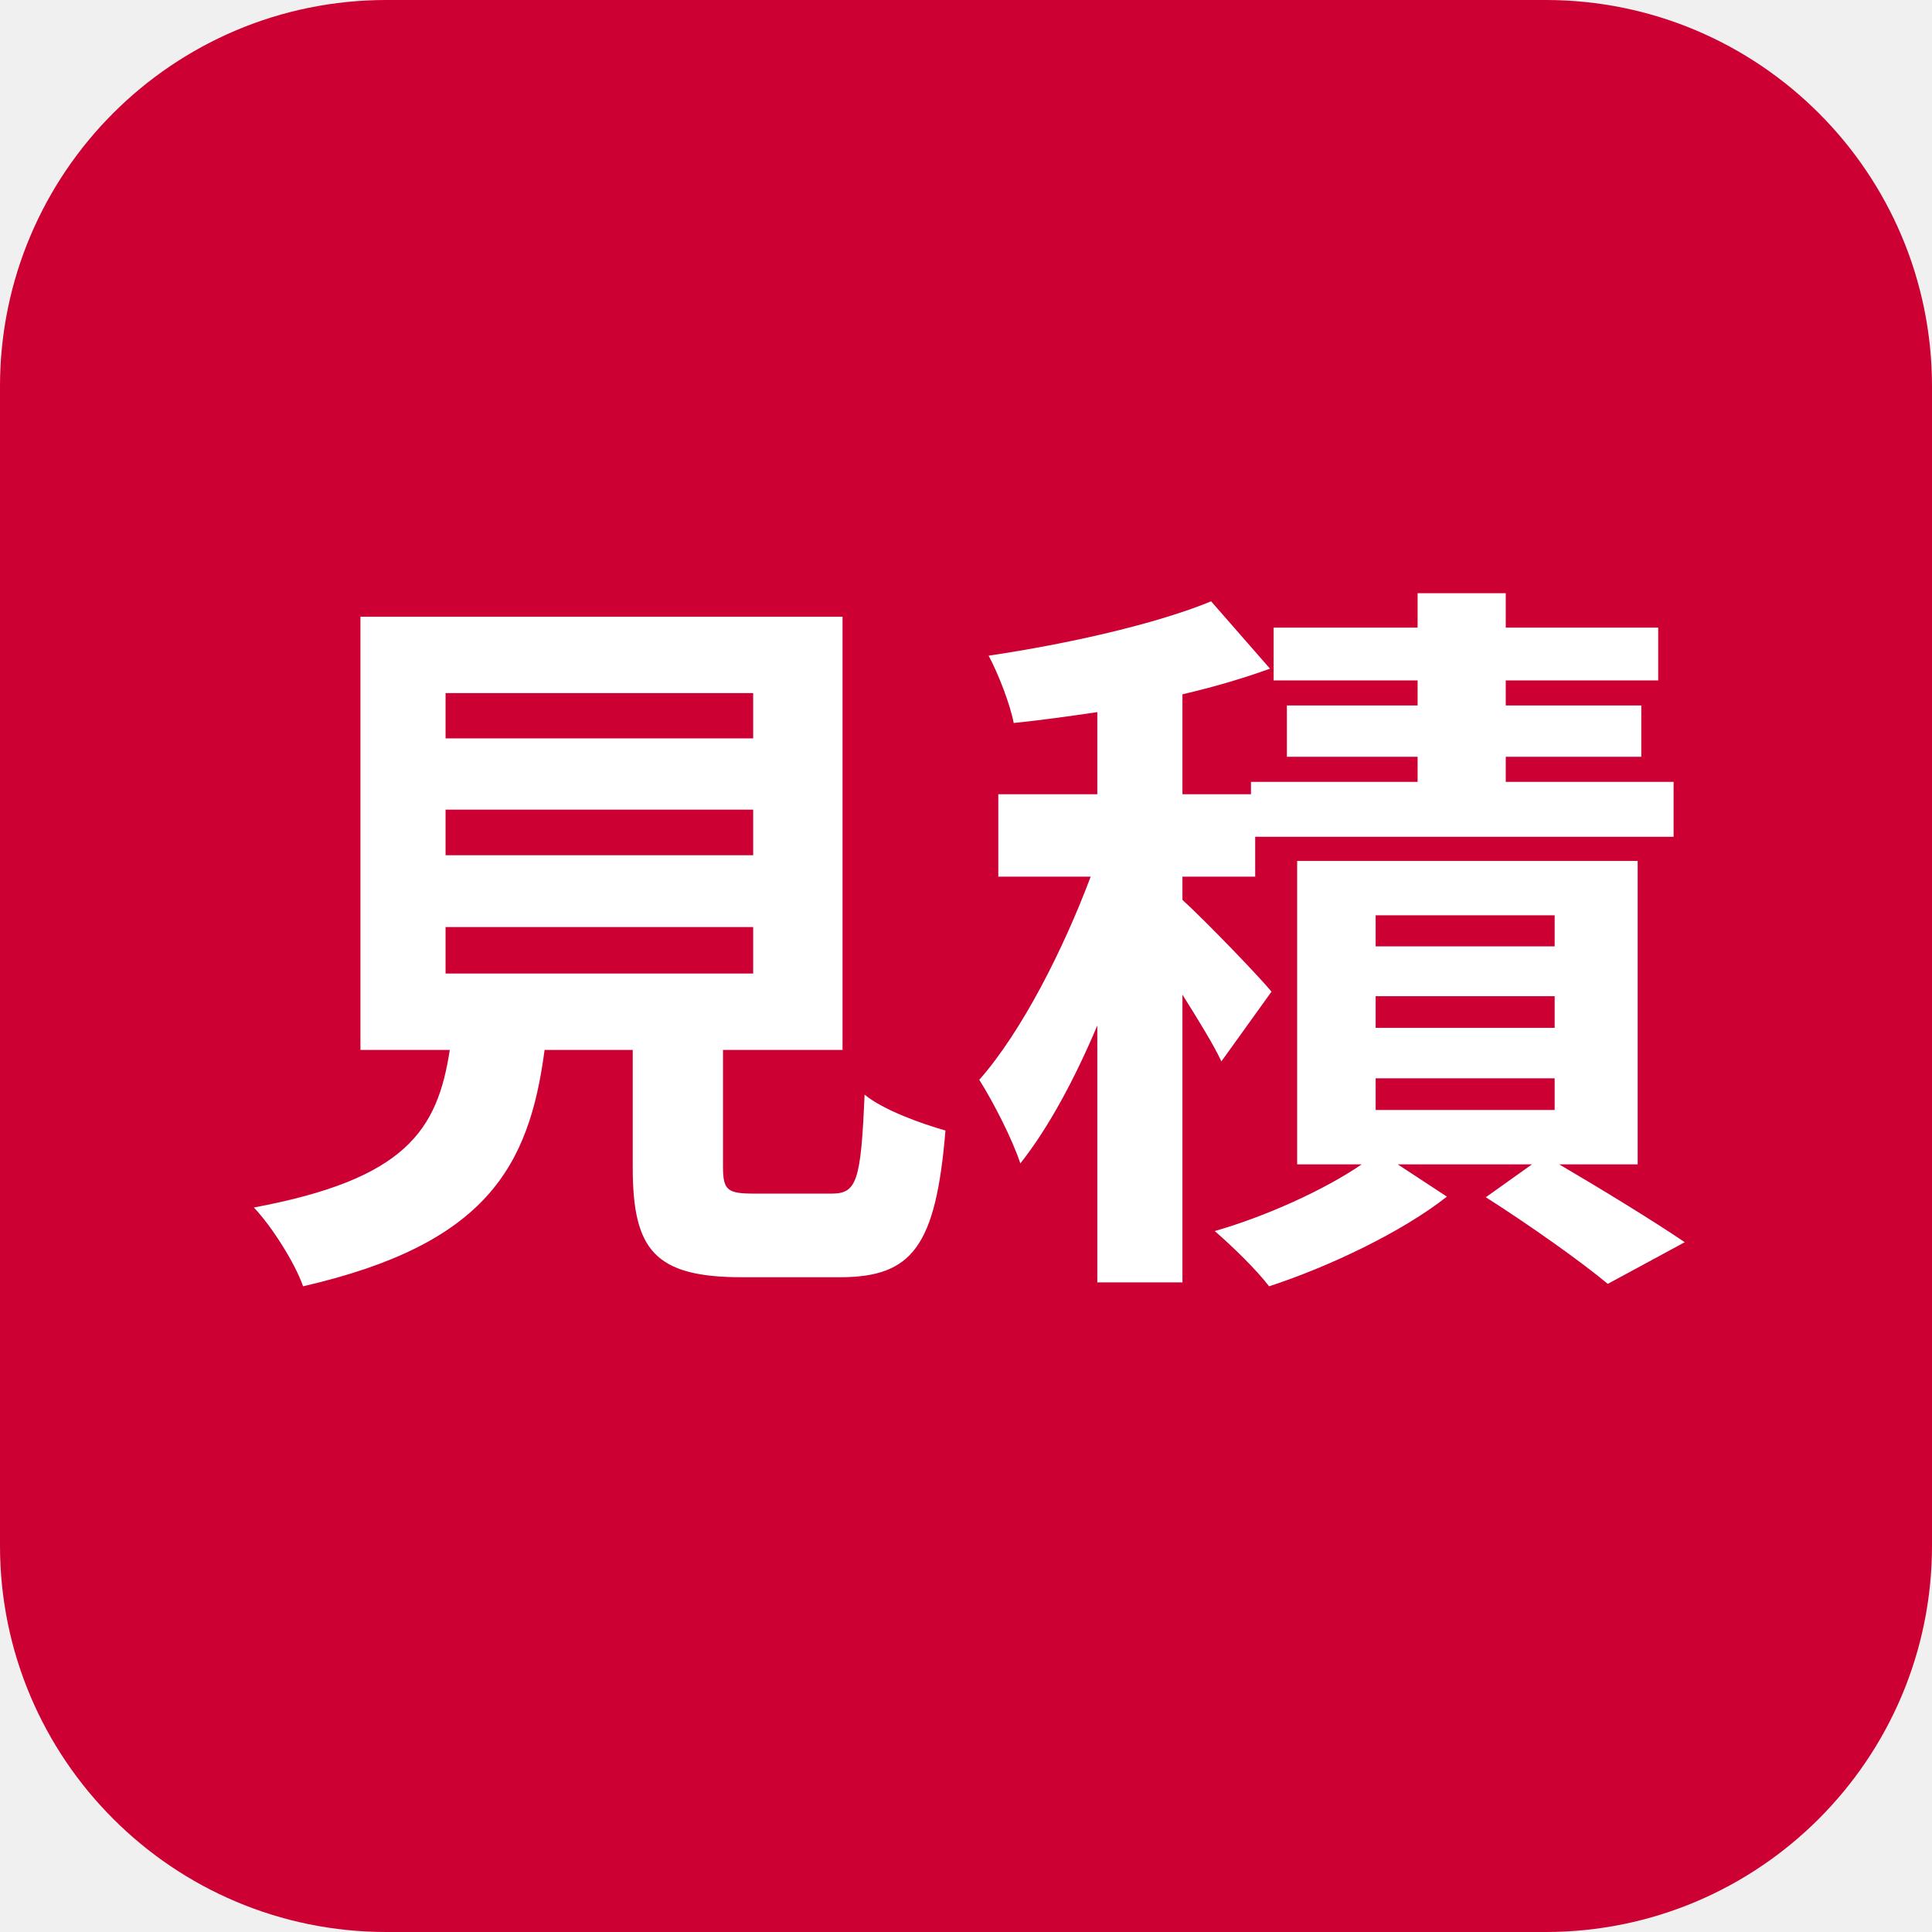
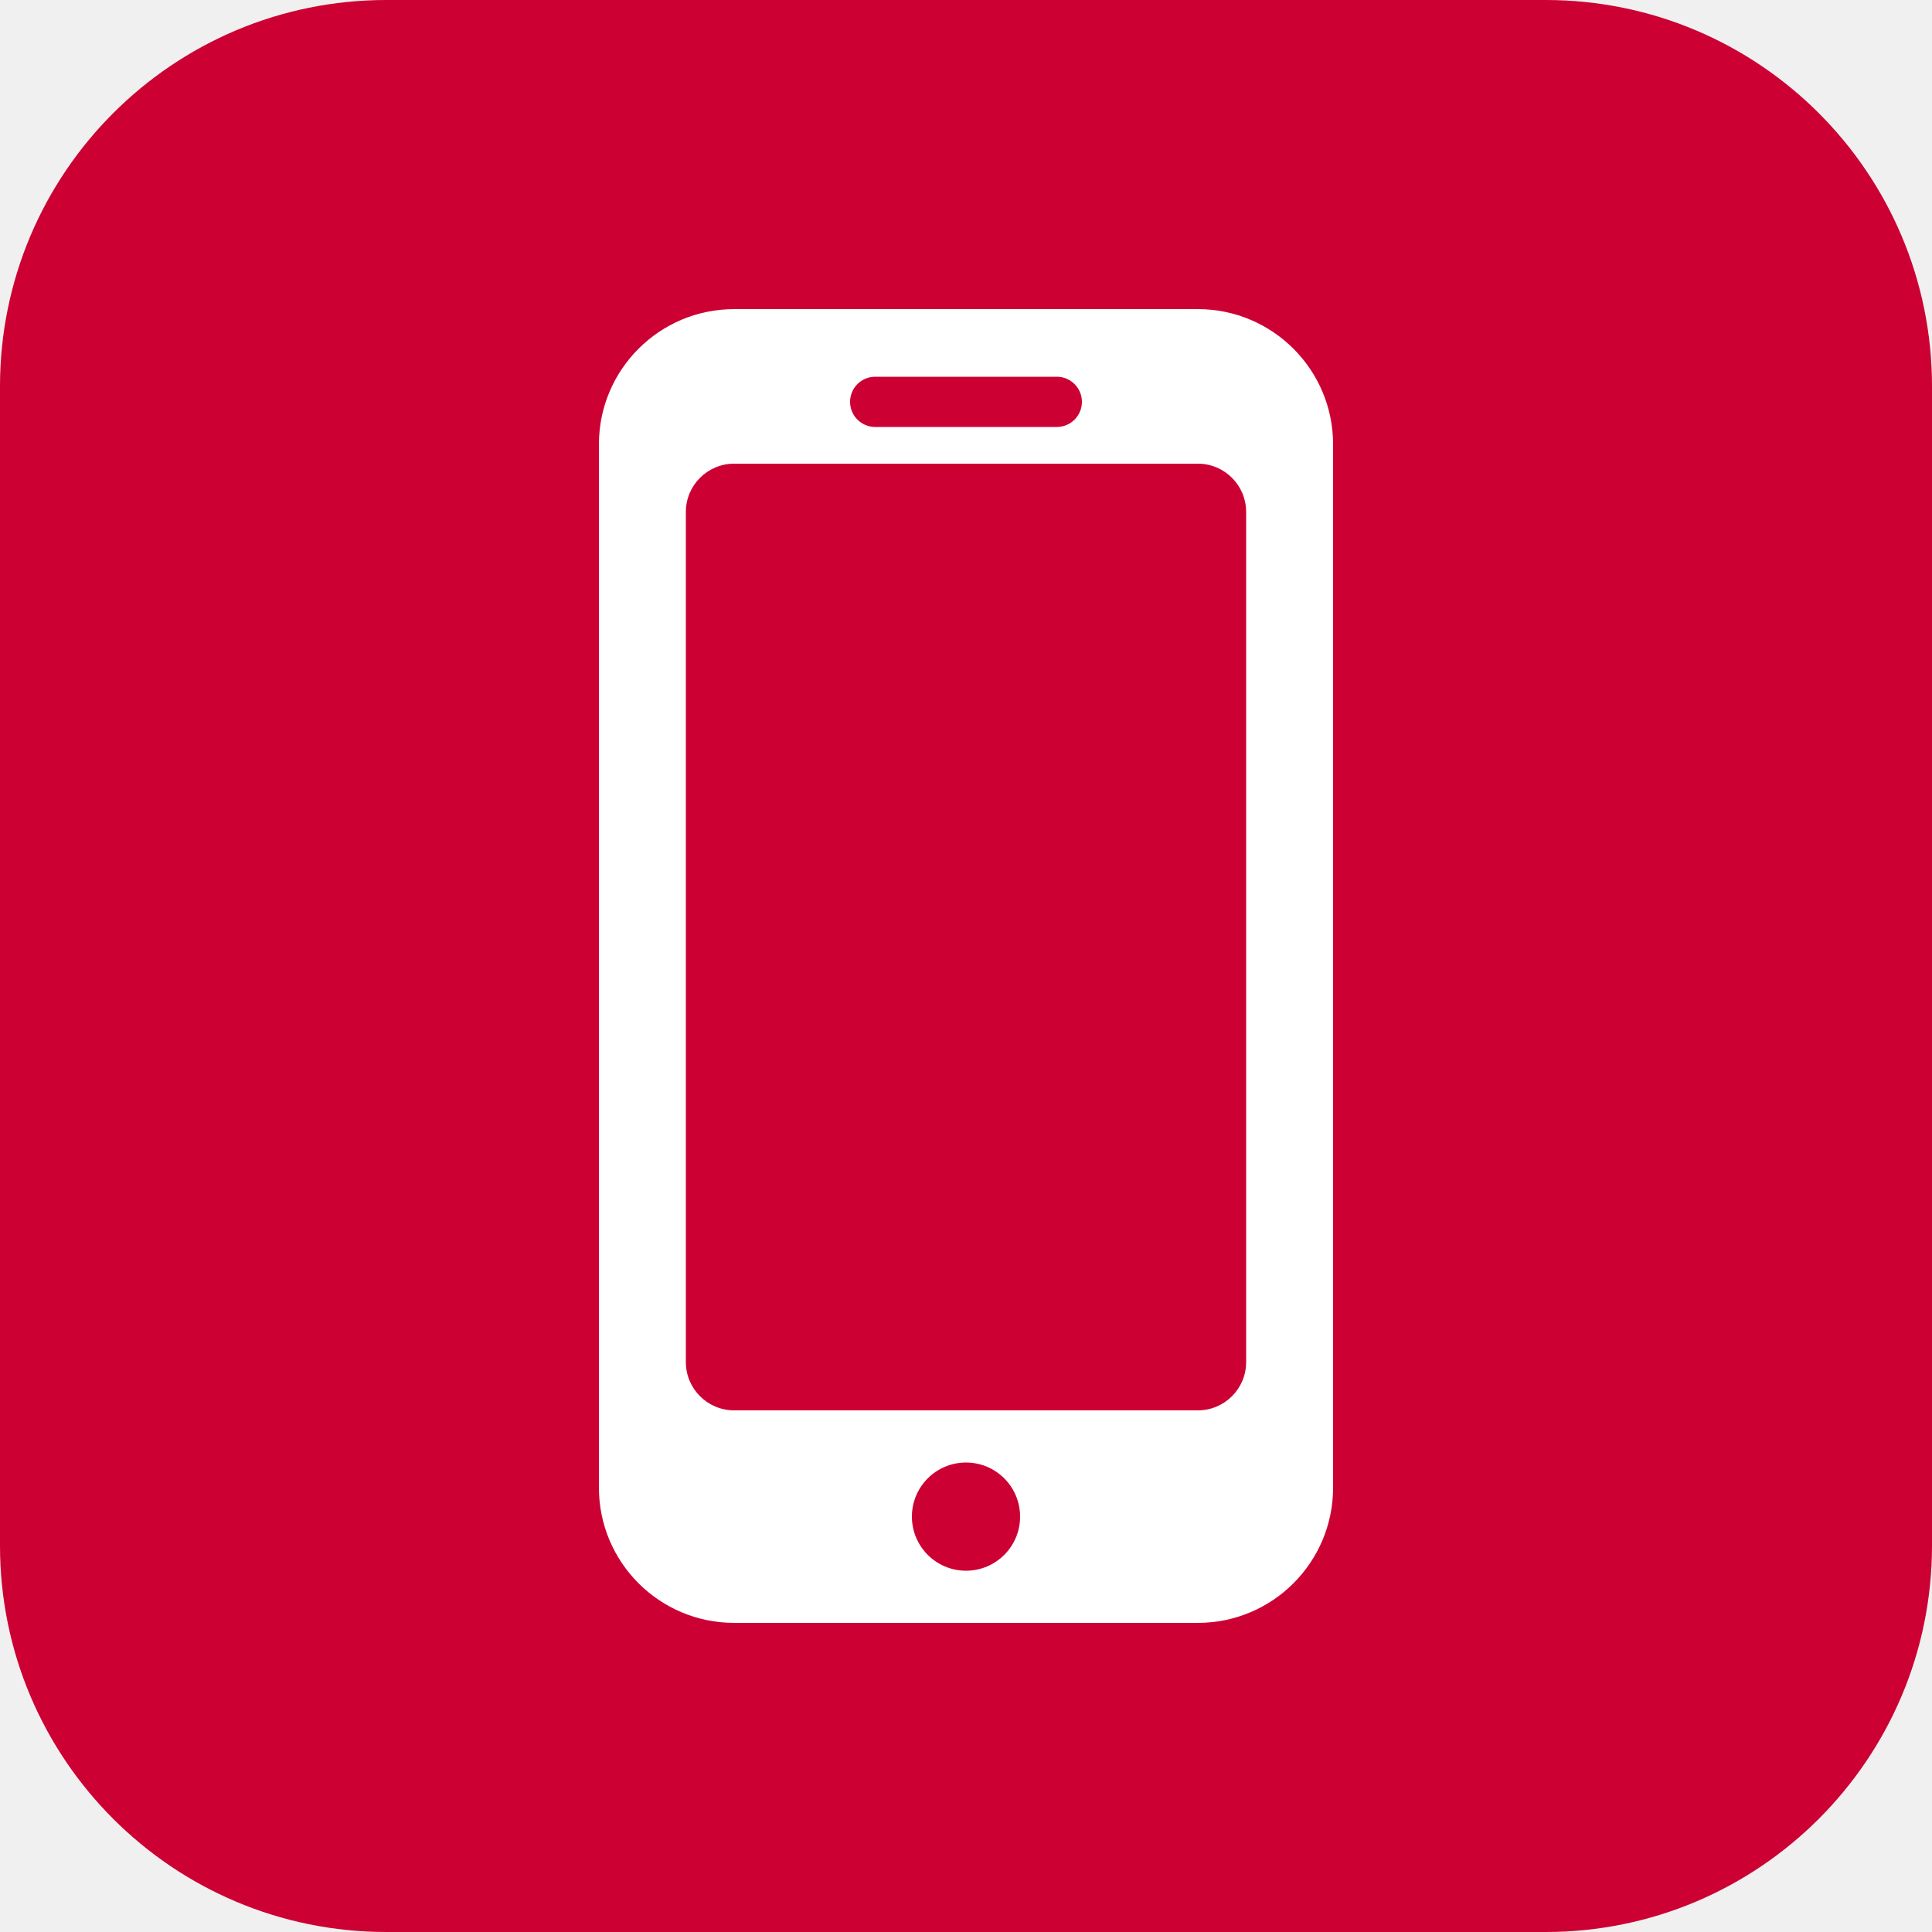
<svg xmlns="http://www.w3.org/2000/svg" viewBox="0 0 100 100">
  <rect width="100" height="100" rx="20" fill="#CC0033" />
-   <text x="50" y="63" font-size="38" font-family="Hiragino Sans, sans-serif" font-weight="bold" fill="#fff" text-anchor="middle">見積</text>
+   <rect x="31" y="16" width="38" height="68" rx="7" fill="#fff" />
+   <rect x="35.5" y="24" width="29" height="49" rx="2.5" fill="#CC0033" />
+   <rect x="44" y="19.5" width="12" height="2.6" rx="1.3" fill="#CC0033" />
+   <circle cx="50" cy="78.5" r="2.8" fill="#CC0033" />
</svg>
